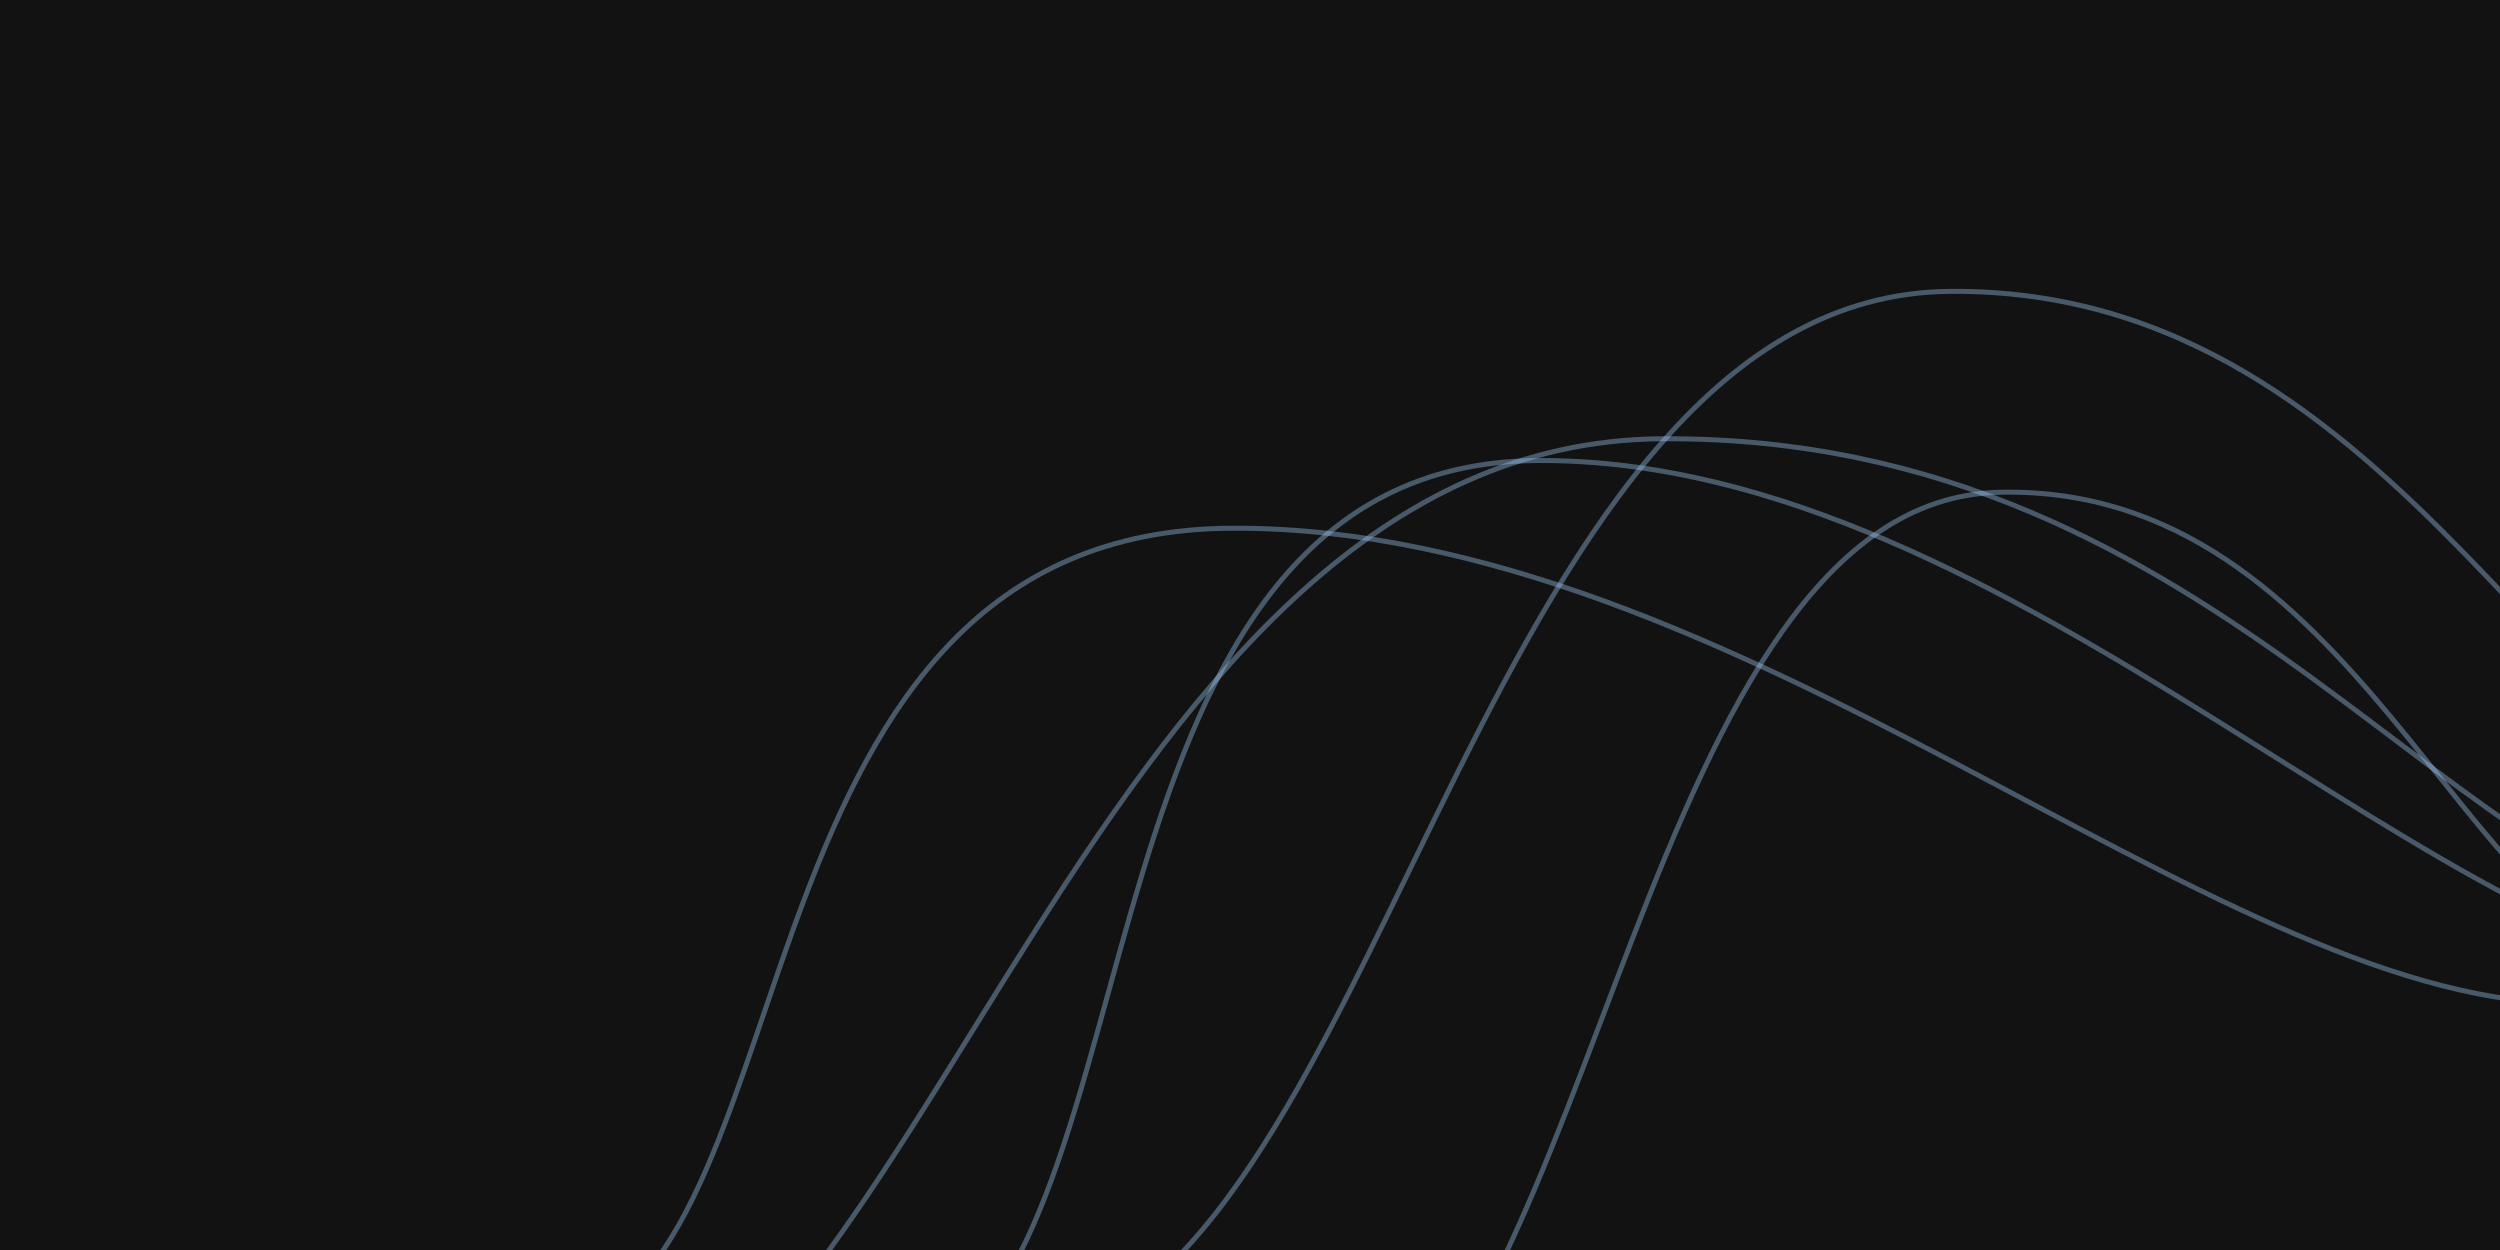
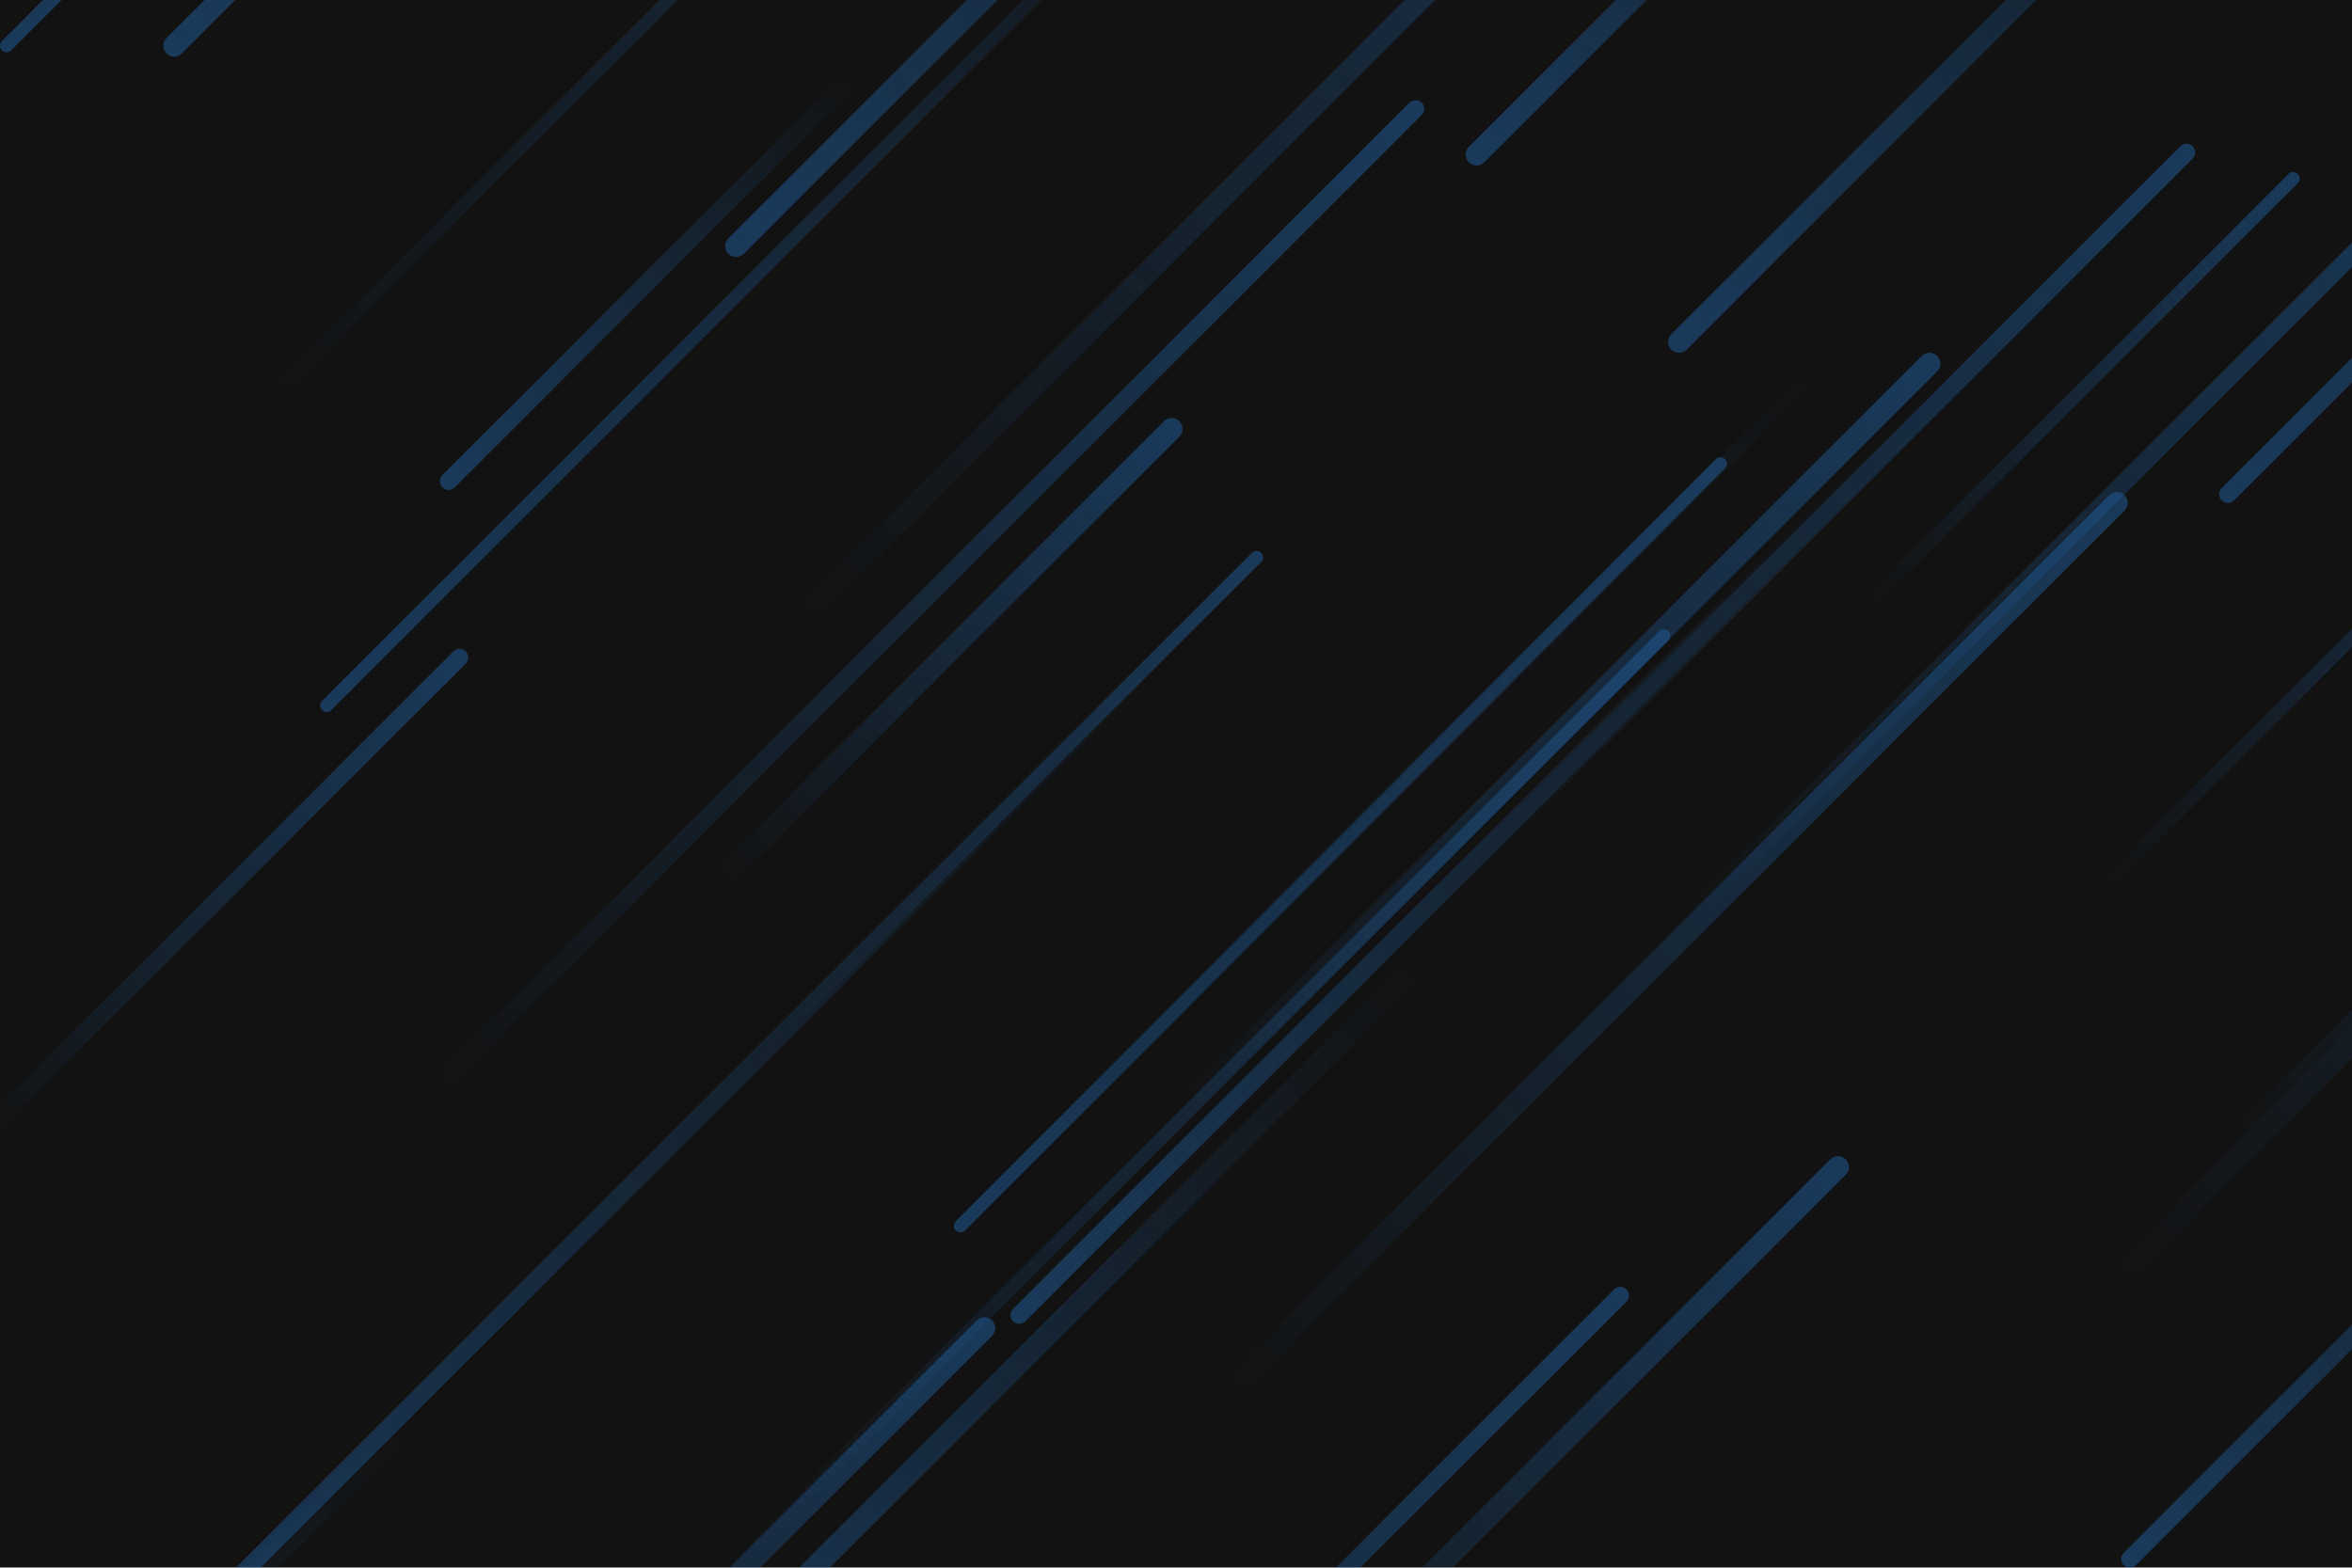
- <svg xmlns="http://www.w3.org/2000/svg" version="1.1" width="1000" height="500" preserveAspectRatio="none" viewBox="0 0 1000 500">
-   <g mask="url(&quot;#SvgjsMask1019&quot;)" fill="none">
-     <rect width="1000" height="500" x="0" y="0" fill="rgba(18, 18, 18, 1)" />
-     <path d="M227.69 531.41C326.49 498.95 291.45 211.71 493.3 211.28 695.15 210.85 883.51 398.45 1024.53 401.28" stroke="rgba(156, 201, 245, 0.39)" stroke-width="2" />
-     <path d="M224.96 587.22C372.43 556.82 438.19 177.1 664.58 175.51 890.96 173.92 984.04 366.2 1104.19 370.51" stroke="rgba(156, 201, 245, 0.39)" stroke-width="2" />
-     <path d="M366.43 546.58C466.79 501.75 424.84 184.98 615.44 184.21 806.05 183.44 978.41 389.97 1113.47 394.21" stroke="rgba(156, 201, 245, 0.39)" stroke-width="2" />
-     <path d="M532.08 588.73C640.24 539.99 656.77 200.22 799.78 196.91 942.78 193.6 985.93 377.58 1067.47 386.91" stroke="rgba(156, 201, 245, 0.39)" stroke-width="2" />
-     <path d="M425.29 533.08C555.73 492.06 595.84 118.36 779.75 116.55 963.65 114.74 1030.27 327.85 1134.2 336.55" stroke="rgba(156, 201, 245, 0.39)" stroke-width="2" />
+ <svg xmlns="http://www.w3.org/2000/svg" version="1.1" width="1080" height="720" preserveAspectRatio="none" viewBox="0 0 1080 720">
+   <g mask="url(&quot;#SvgjsMask1080&quot;)" fill="none">
+     <rect width="1080" height="720" x="0" y="0" fill="rgba(18, 18, 18, 1)" />
+     <path d="M960 599L1497 62" stroke-width="10" stroke="url(#SvgjsLinearGradient1081)" stroke-linecap="round" class="TopRight" />
+     <path d="M329 406L538 197" stroke-width="10" stroke="url(#SvgjsLinearGradient1081)" stroke-linecap="round" class="TopRight" />
+     <path d="M771 157L1100 -172" stroke-width="10" stroke="url(#SvgjsLinearGradient1082)" stroke-linecap="round" class="BottomLeft" />
+     <path d="M963 410L1212 161" stroke-width="6" stroke="url(#SvgjsLinearGradient1081)" stroke-linecap="round" class="TopRight" />
+     <path d="M150 324L594 -120" stroke-width="6" stroke="url(#SvgjsLinearGradient1082)" stroke-linecap="round" class="BottomLeft" />
+     <path d="M117 190L595 -288" stroke-width="6" stroke="url(#SvgjsLinearGradient1081)" stroke-linecap="round" class="TopRight" />
+     <path d="M338 113L730 -279" stroke-width="10" stroke="url(#SvgjsLinearGradient1082)" stroke-linecap="round" class="BottomLeft" />
+     <path d="M539 514L886 167" stroke-width="10" stroke="url(#SvgjsLinearGradient1081)" stroke-linecap="round" class="TopRight" />
+     <path d="M211 302L-9 522" stroke-width="8" stroke="url(#SvgjsLinearGradient1081)" stroke-linecap="round" class="TopRight" />
+     <path d="M678 71L934 -185" stroke-width="10" stroke="url(#SvgjsLinearGradient1082)" stroke-linecap="round" class="BottomLeft" />
+     <path d="M764 292L334 722" stroke-width="6" stroke="url(#SvgjsLinearGradient1081)" stroke-linecap="round" class="TopRight" />
+     <path d="M1023 227L1511 -261" stroke-width="8" stroke="url(#SvgjsLinearGradient1082)" stroke-linecap="round" class="BottomLeft" />
+     <path d="M844 536L543 837" stroke-width="10" stroke="url(#SvgjsLinearGradient1081)" stroke-linecap="round" class="TopRight" />
+     <path d="M978 716L1301 393" stroke-width="8" stroke="url(#SvgjsLinearGradient1082)" stroke-linecap="round" class="BottomLeft" />
+     <path d="M526 308L57 777" stroke-width="8" stroke="url(#SvgjsLinearGradient1082)" stroke-linecap="round" class="BottomLeft" />
+     <path d="M972 231L557 646" stroke-width="10" stroke="url(#SvgjsLinearGradient1081)" stroke-linecap="round" class="TopRight" />
+     <path d="M650 50L191 509" stroke-width="8" stroke="url(#SvgjsLinearGradient1081)" stroke-linecap="round" class="TopRight" />
+     <path d="M744 595L302 1037" stroke-width="8" stroke="url(#SvgjsLinearGradient1081)" stroke-linecap="round" class="TopRight" />
+     <path d="M206 221L393 34" stroke-width="8" stroke="url(#SvgjsLinearGradient1082)" stroke-linecap="round" class="BottomLeft" />
+     <path d="M1053 82L856 279" stroke-width="6" stroke="url(#SvgjsLinearGradient1081)" stroke-linecap="round" class="TopRight" />
+     <path d="M1023 525L1309 239" stroke-width="6" stroke="url(#SvgjsLinearGradient1081)" stroke-linecap="round" class="TopRight" />
+     <path d="M838 166L441 563" stroke-width="6" stroke="url(#SvgjsLinearGradient1082)" stroke-linecap="round" class="BottomLeft" />
+     <path d="M859 213L468 604" stroke-width="8" stroke="url(#SvgjsLinearGradient1082)" stroke-linecap="round" class="BottomLeft" />
+     <path d="M360 292L853 -201" stroke-width="10" stroke="url(#SvgjsLinearGradient1081)" stroke-linecap="round" class="TopRight" />
+     <path d="M347 486L577 256" stroke-width="6" stroke="url(#SvgjsLinearGradient1081)" stroke-linecap="round" class="TopRight" />
+     <path d="M772 425L1136 61" stroke-width="8" stroke="url(#SvgjsLinearGradient1081)" stroke-linecap="round" class="TopRight" />
+     <path d="M193 648L-247 1088" stroke-width="10" stroke="url(#SvgjsLinearGradient1082)" stroke-linecap="round" class="BottomLeft" />
+     <path d="M671 403L1004 70" stroke-width="8" stroke="url(#SvgjsLinearGradient1081)" stroke-linecap="round" class="TopRight" />
+     <path d="M452 610L178 884" stroke-width="10" stroke="url(#SvgjsLinearGradient1081)" stroke-linecap="round" class="TopRight" />
+     <path d="M790 213L521 482" stroke-width="6" stroke="url(#SvgjsLinearGradient1081)" stroke-linecap="round" class="TopRight" />
+     <path d="M3 21L361 -337" stroke-width="6" stroke="url(#SvgjsLinearGradient1082)" stroke-linecap="round" class="BottomLeft" />
+     <path d="M80 21L579 -478" stroke-width="10" stroke="url(#SvgjsLinearGradient1082)" stroke-linecap="round" class="BottomLeft" />
+     <path d="M657 437L278 816" stroke-width="10" stroke="url(#SvgjsLinearGradient1082)" stroke-linecap="round" class="BottomLeft" />
  </g>
  <defs>
-     <mask id="SvgjsMask1019">
-       <rect width="1000" height="500" fill="#ffffff" />
+     <mask id="SvgjsMask1080">
+       <rect width="1080" height="720" fill="#ffffff" />
    </mask>
+     <linearGradient x1="0%" y1="100%" x2="100%" y2="0%" id="SvgjsLinearGradient1081">
+       <stop stop-color="rgba(31, 86, 142, 0)" offset="0" />
+       <stop stop-color="rgba(31, 86, 142, 0.59)" offset="1" />
+     </linearGradient>
+     <linearGradient x1="100%" y1="0%" x2="0%" y2="100%" id="SvgjsLinearGradient1082">
+       <stop stop-color="rgba(31, 86, 142, 0)" offset="0" />
+       <stop stop-color="rgba(31, 86, 142, 0.59)" offset="1" />
+     </linearGradient>
  </defs>
</svg>
